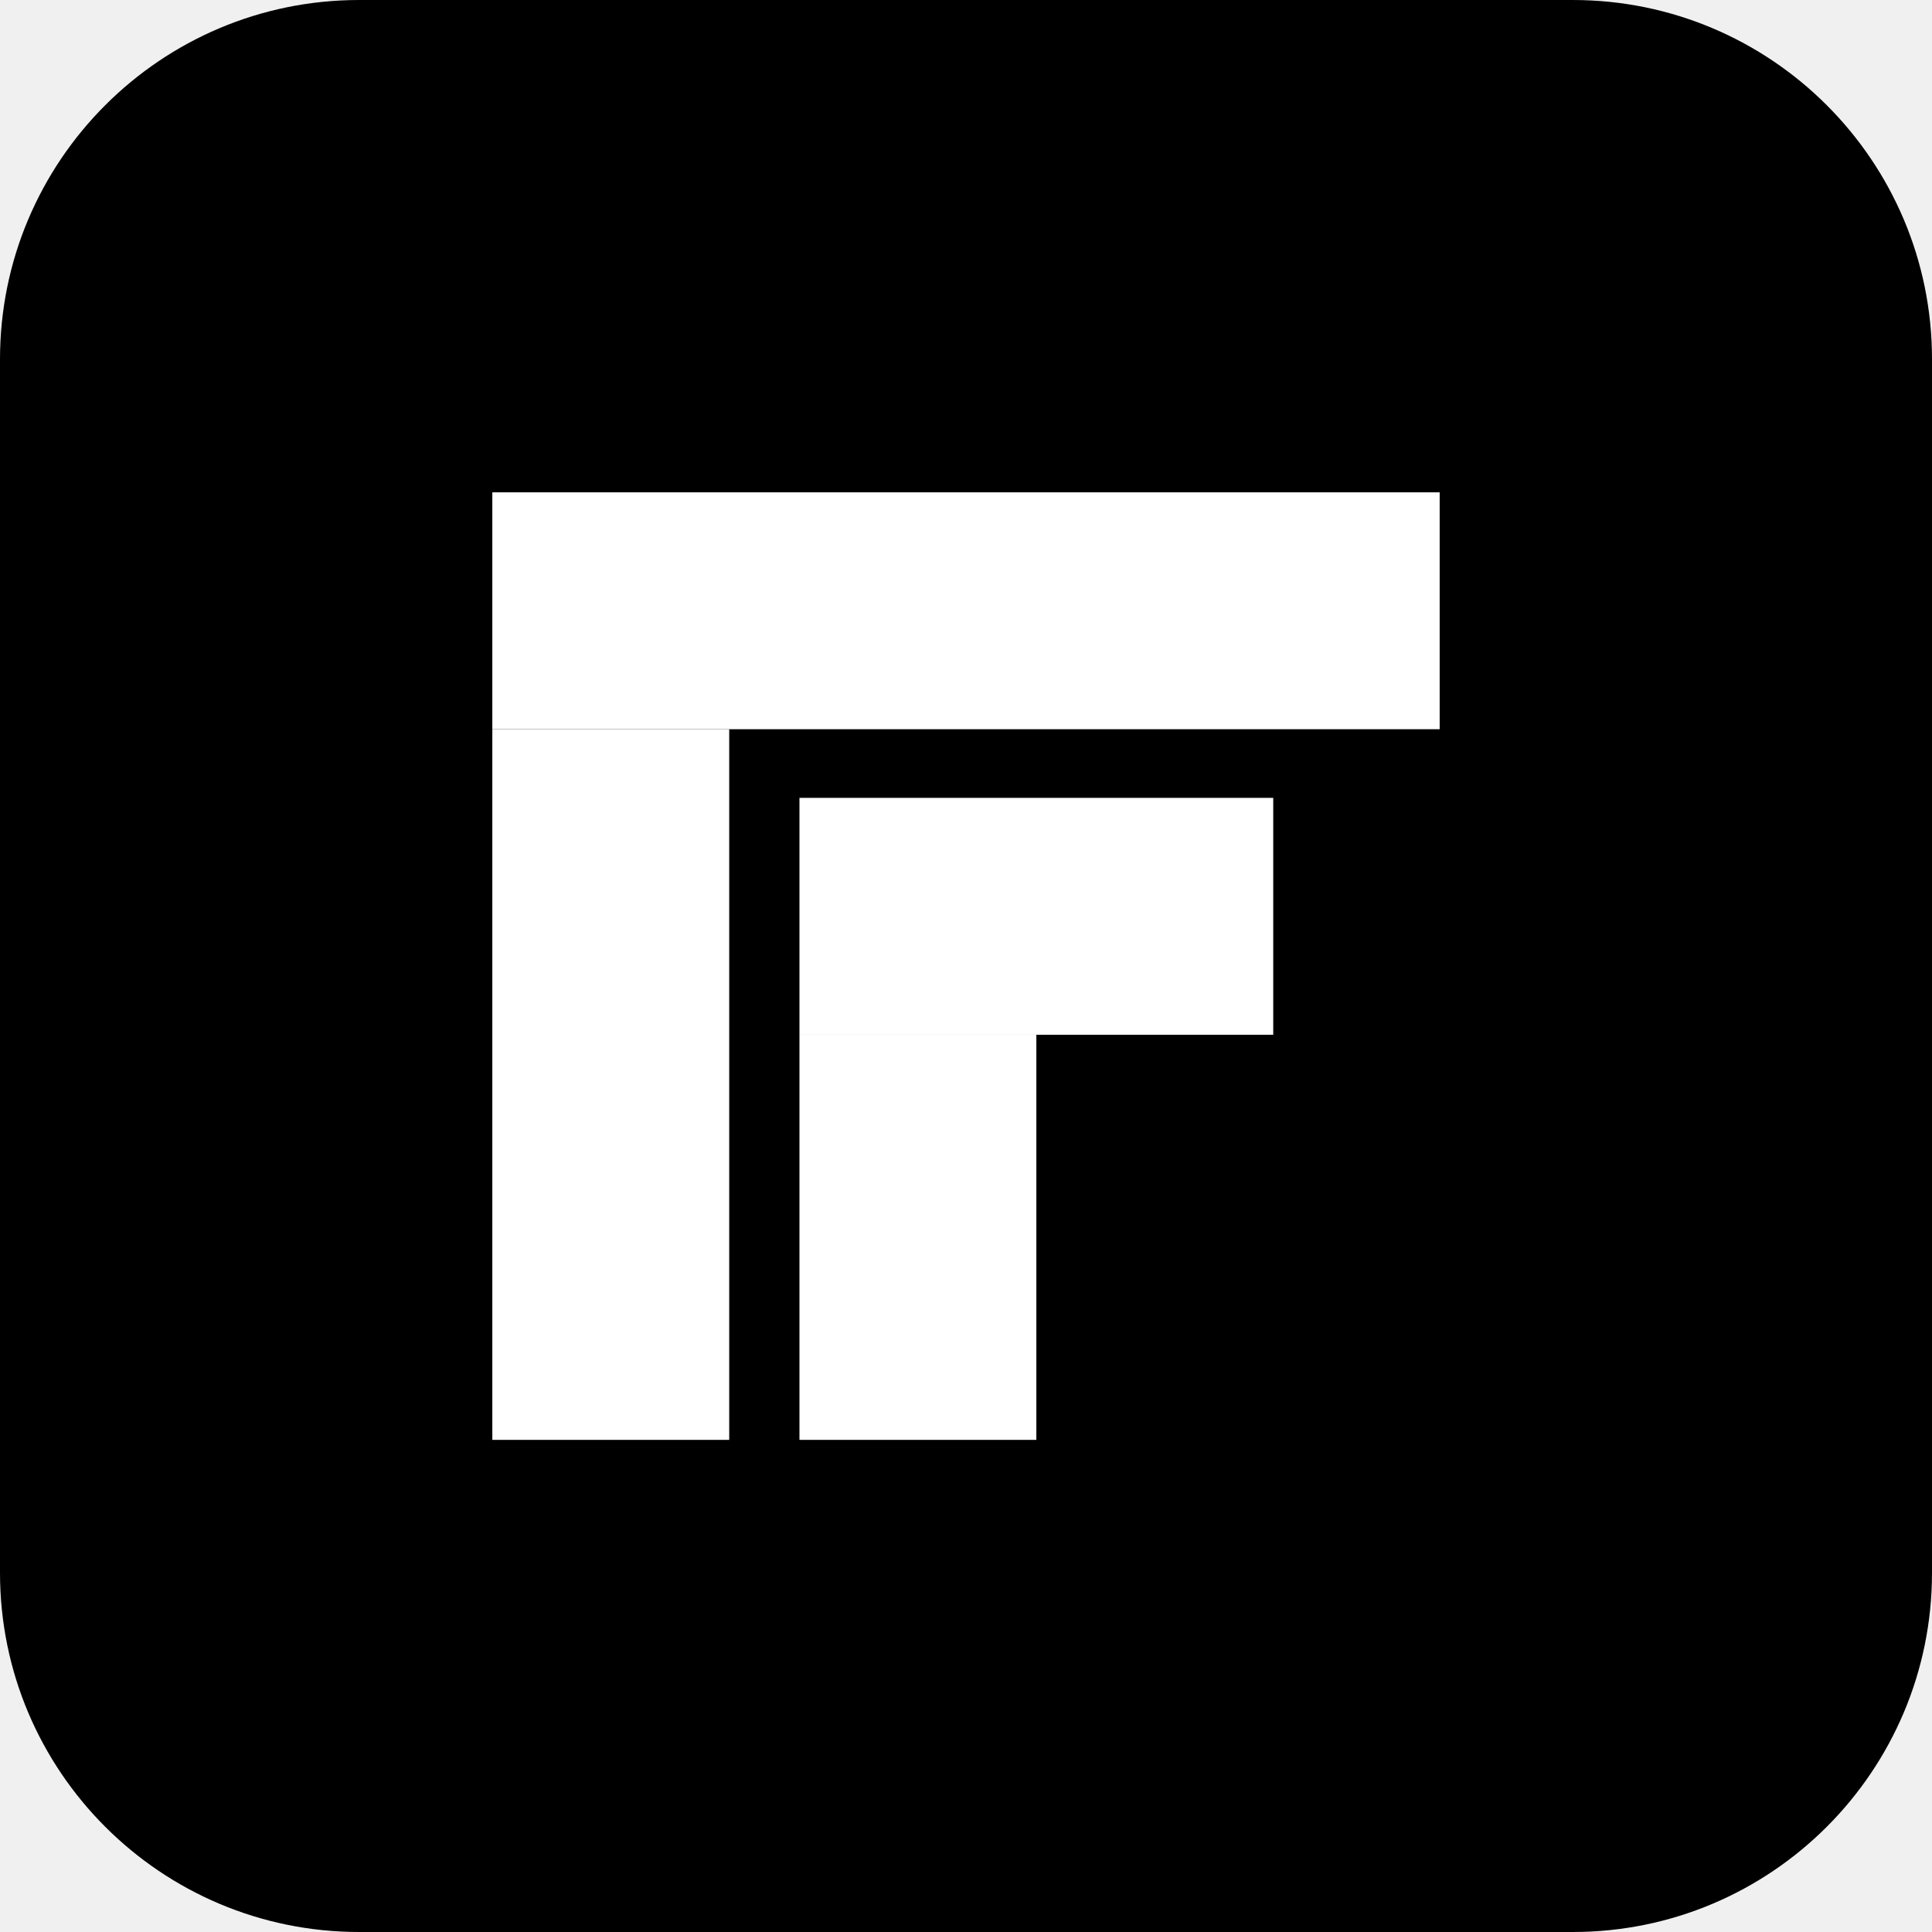
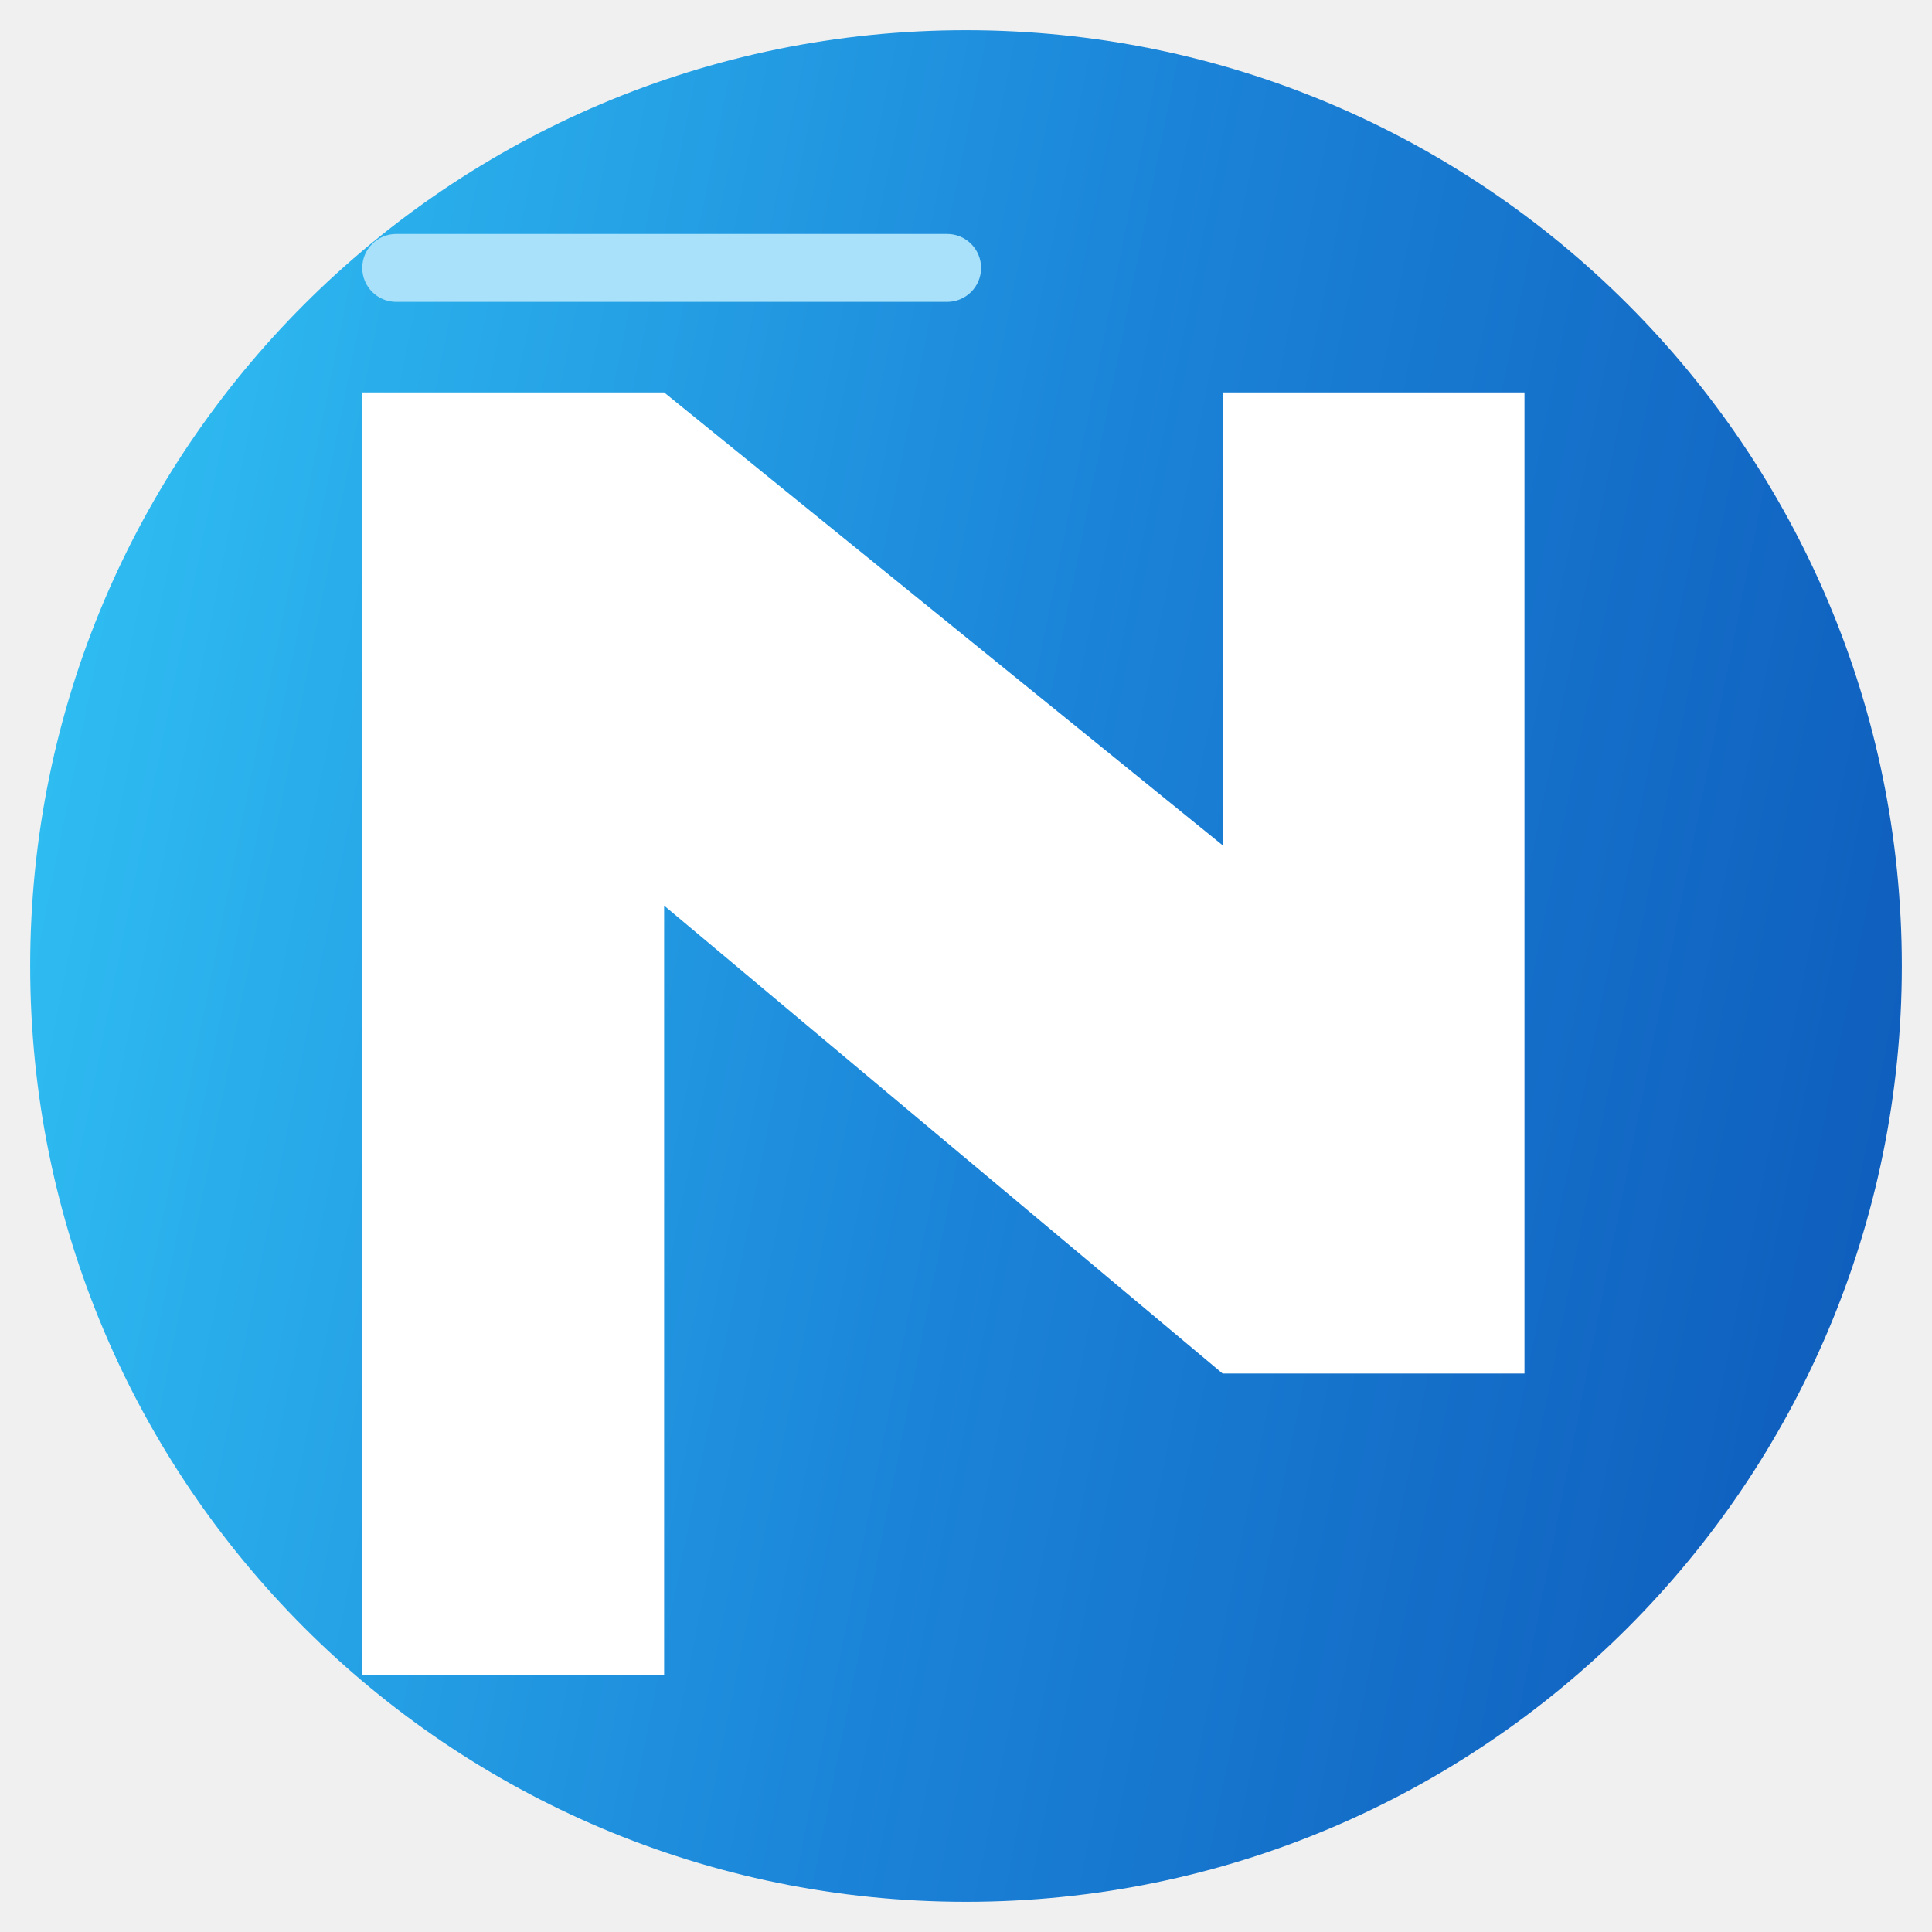
- <svg xmlns="http://www.w3.org/2000/svg" width="512" height="512" viewBox="0 0 96.81 96.81">
-   <rect width="96.81" height="96.81" rx="18" />
-   <g fill="#fff">
-     <rect x="24.67" y="24.67" width="47.47" height="11.87" />
-     <rect x="24.67" y="36.54" width="11.87" height="35.61" />
-     <rect x="40.06" y="39.98" width="23.74" height="11.87" />
-     <rect x="40.06" y="51.85" width="11.87" height="20.3" />
-   </g>
+ <svg xmlns="http://www.w3.org/2000/svg" width="512" height="512" viewBox="0 0 512 512">
+   <defs>
+     <linearGradient id="navGrad" x1="0%" y1="40%" x2="100%" y2="60%">
+       <stop offset="0%" stop-color="#2FBDF2" />
+       <stop offset="52%" stop-color="#1B84D8" />
+       <stop offset="100%" stop-color="#0F5EBD" />
+     </linearGradient>
+   </defs>
+   <circle cx="256" cy="256" r="248" fill="url(#navGrad)" />
+   <rect x="96" y="62" width="164" height="18" rx="9" fill="#A9E1FA" />
+   <path d="M96,104 L176,104 L324,224 L324,104 L404,104 L404,364 L324,364 L176,240 L176,444 L96,444 Z" fill="#FFFFFF" />
</svg>
